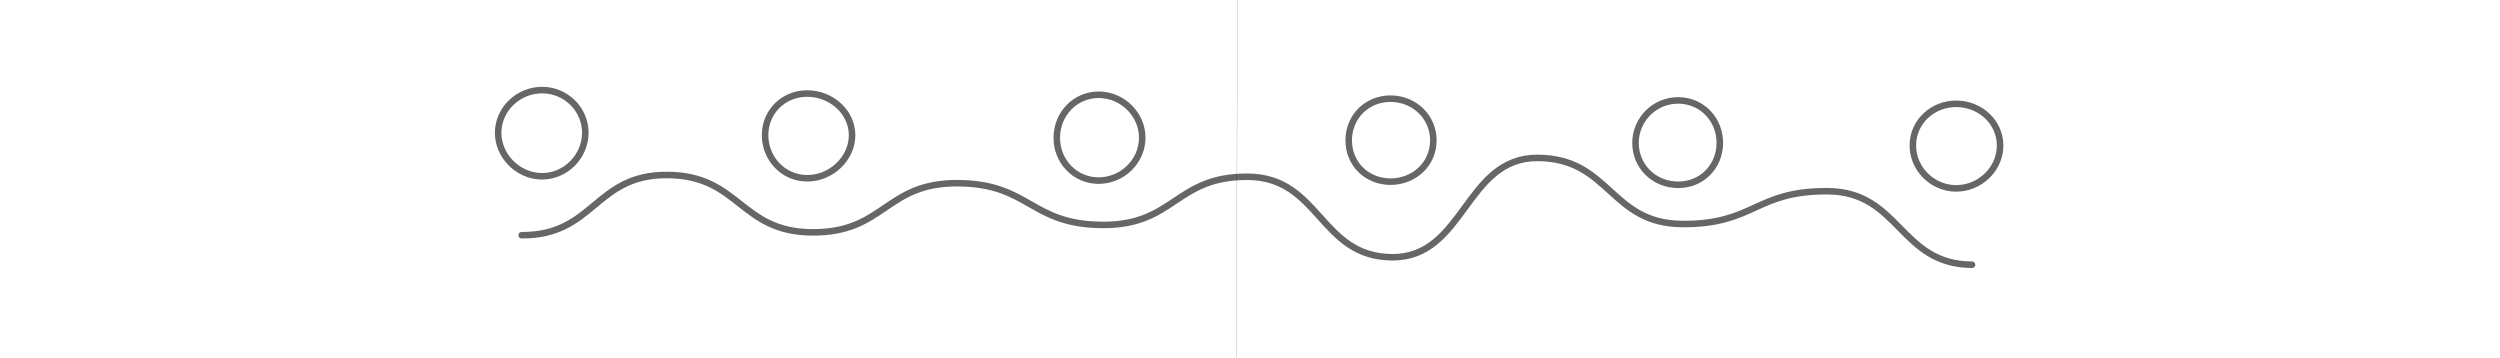
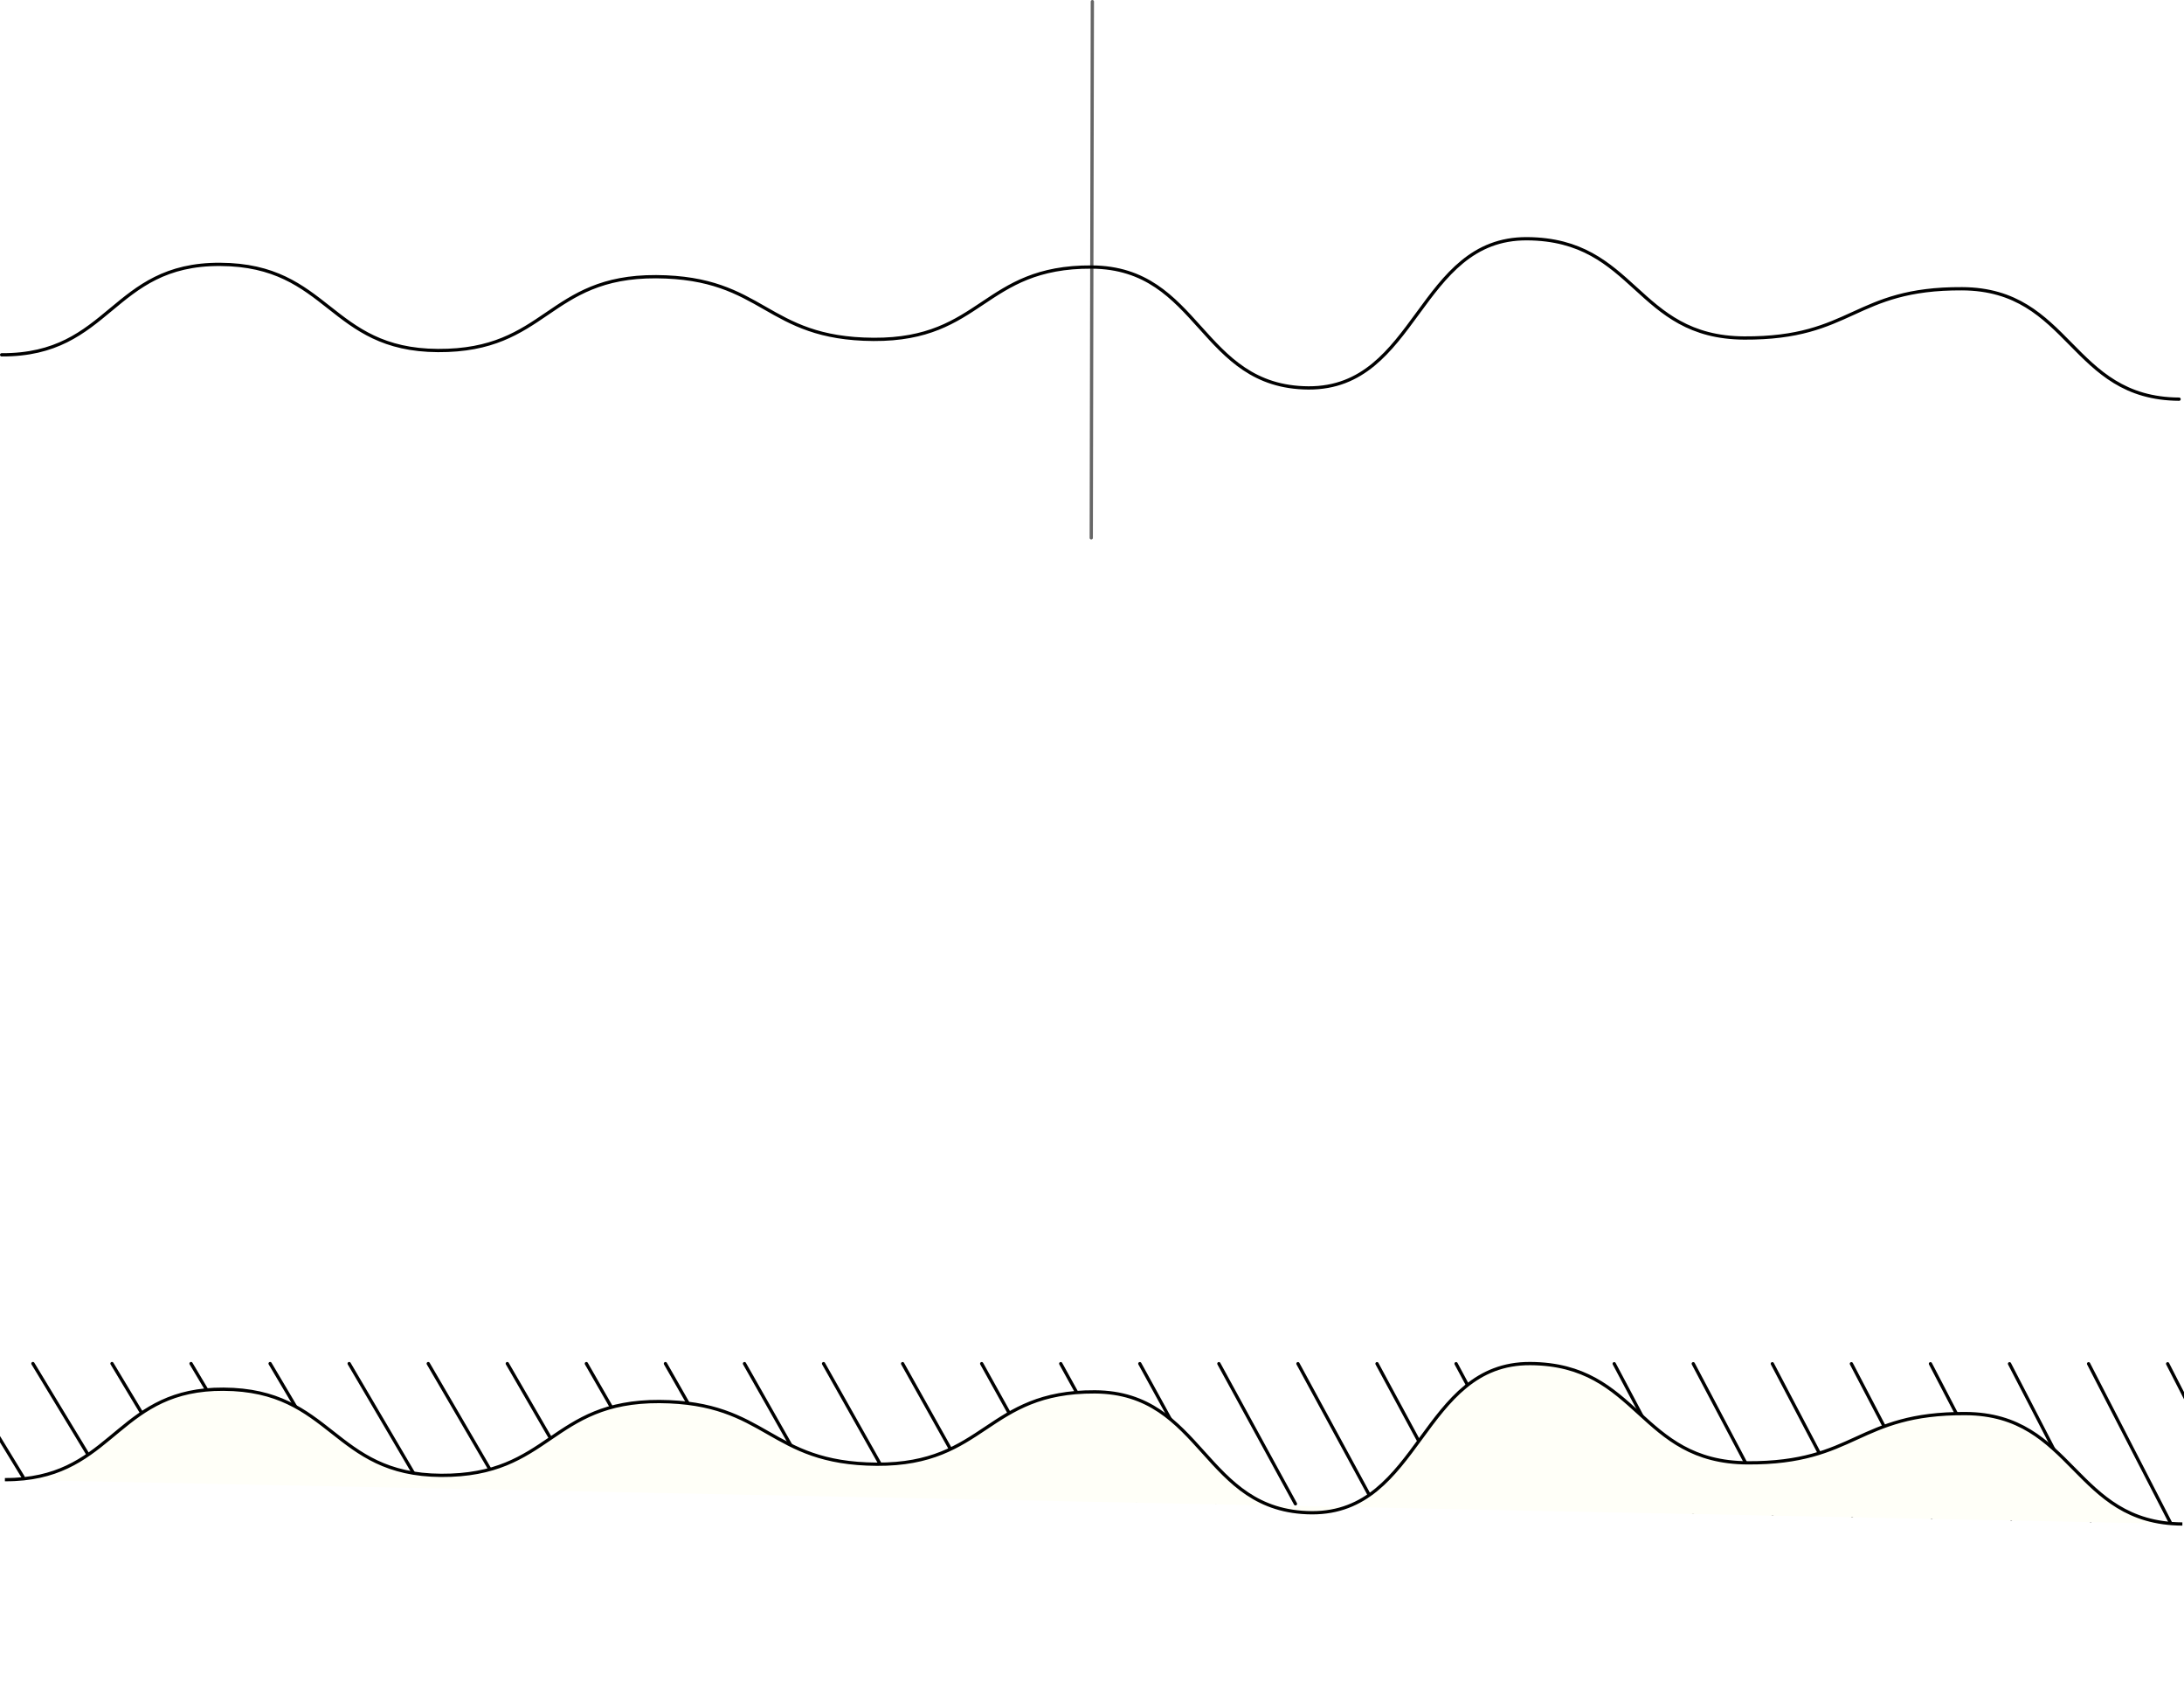
- <svg xmlns="http://www.w3.org/2000/svg" version="1.1" id="Layer_1" x="0px" y="0px" width="1148px" height="164px" viewBox="0 0 1148 164" enable-background="new 0 0 1148 164" xml:space="preserve">
-   <g opacity="0.6">
-     <g>
-       <g>
-         <path fill="none" stroke="#000000" stroke-width="3" stroke-linecap="round" stroke-linejoin="round" d="M751.027,65.48     c0.125-10.781,8.844-19.438,19.766-19.375c10.938,0.125,19.047,8.953,18.953,19.688c-0.125,10.781-8.375,19.188-19.312,19.062     C759.496,84.793,750.934,76.262,751.027,65.48z" />
-       </g>
-       <g>
-         <path fill="none" stroke="#000000" stroke-width="3" stroke-linecap="round" stroke-linejoin="round" d="M619.324,64.277     c0.109-10.781,8.453-19.062,19.391-18.969c10.938,0.125,19.578,8.562,19.484,19.344c-0.109,10.781-8.906,18.844-19.844,18.766     C627.434,83.293,619.23,75.059,619.324,64.277z" />
-       </g>
-       <g>
-         <path fill="none" stroke="#000000" stroke-width="3" stroke-linecap="round" stroke-linejoin="round" d="M485.277,63.105     c0.078-10.781,8.469-19.688,19.406-19.594c10.938,0.125,19.922,9.156,19.828,19.906c-0.094,10.781-9.25,19.609-20.203,19.516     C493.387,82.824,485.168,73.871,485.277,63.105z" />
-       </g>
-       <g>
-         <path fill="none" stroke="#000000" stroke-width="3" stroke-linecap="round" stroke-linejoin="round" d="M905.559,121.574     c-33.281-0.188-33.109-33.609-66.375-33.766c-33.281-0.172-33.344,15.234-66.625,15.062     c-33.312-0.172-33.125-30.172-66.453-30.359c-33.281-0.188-33.531,45.781-66.828,45.625     c-33.266-0.188-33.062-36.781-66.344-36.969c-33.281-0.172-33.406,22.312-66.688,22.125c-33.297-0.188-33.203-18.969-66.5-19.172     c-33.312-0.156-33.422,22.766-66.734,22.578c-33.359-0.156-33.25-26.188-66.609-26.344     c-33.359-0.188-33.484,27.828-66.844,27.656" />
-       </g>
-       <g>
-         <path fill="none" stroke="#000000" stroke-width="3" stroke-linecap="round" stroke-linejoin="round" d="M351.324,61.887     c0.109-10.781,8.609-19.016,19.547-18.938c10.938,0.125,20.484,8.516,20.406,19.297c-0.109,10.781-9.844,19.734-20.766,19.609     C359.574,81.793,351.23,72.668,351.324,61.887z" />
-       </g>
-       <g>
-         <path fill="none" stroke="#000000" stroke-width="3" stroke-linecap="round" stroke-linejoin="round" d="M228.746,60.793     c0.109-10.781,9.438-19.547,20.375-19.422c10.938,0.094,19.75,8.984,19.656,19.766c-0.109,10.781-9.109,19.922-20.031,19.812     C237.809,80.84,228.652,71.574,228.746,60.793z" />
-       </g>
-       <g>
-         <path fill="none" stroke="#000000" stroke-width="3" stroke-linecap="round" stroke-linejoin="round" d="M878.387,66.621     c0.078-10.781,9.188-19.062,20.125-18.953c10.953,0.125,20.016,8.547,19.938,19.312c-0.109,10.781-9.375,19.594-20.312,19.531     C887.199,86.387,878.277,77.402,878.387,66.621z" />
-       </g>
-     </g>
+ <svg xmlns="http://www.w3.org/2000/svg" version="1.1" id="Layer_1" x="0px" y="0px" width="668px" height="516px" viewBox="239.059 -0.5 668 516" enable-background="new 239.059 -0.5 668 516" xml:space="preserve">
+   <g>
+     <path fill="none" stroke="#000000" stroke-linecap="round" stroke-linejoin="round" d="M905.559,121.574   c-33.281-0.188-33.109-33.609-66.375-33.766c-33.281-0.172-33.344,15.234-66.625,15.062c-33.312-0.172-33.125-30.172-66.453-30.359   c-33.281-0.188-33.531,45.781-66.828,45.625c-33.266-0.188-33.062-36.781-66.344-36.969c-33.281-0.172-33.406,22.312-66.688,22.125   c-33.297-0.188-33.203-18.969-66.5-19.172c-33.312-0.156-33.422,22.766-66.734,22.578c-33.359-0.156-33.25-26.188-66.609-26.344   c-33.359-0.188-33.484,27.828-66.844,27.656" />
  </g>
-   <line opacity="0.6" fill="none" stroke="#000000" stroke-width="0.1" stroke-linecap="round" stroke-linejoin="round" x1="568.167" y1="0" x2="567.833" y2="164" />
+   <line opacity="0.6" fill="none" stroke="#000000" stroke-linecap="round" stroke-linejoin="round" x1="573.167" y1="0" x2="572.833" y2="164" />
+   <path fill="none" stroke="#000000" stroke-linecap="round" stroke-linejoin="round" d="M573.167,0" />
+   <path fill="none" stroke="#000000" stroke-linecap="round" stroke-linejoin="round" d="M574.5-0.5" />
+   <g>
+     <line fill="none" stroke="#000000" stroke-linecap="round" stroke-linejoin="round" x1="224.945" y1="416.504" x2="246.111" y2="451.186" />
+     <line fill="none" stroke="#000000" stroke-linecap="round" stroke-linejoin="round" x1="249.128" y1="416.506" x2="270.435" y2="451.699" />
+     <line fill="none" stroke="#000000" stroke-linecap="round" stroke-linejoin="round" x1="273.311" y1="416.509" x2="294.759" y2="452.213" />
+     <line fill="none" stroke="#000000" stroke-linecap="round" stroke-linejoin="round" x1="297.493" y1="416.512" x2="319.082" y2="452.727" />
+     <line fill="none" stroke="#000000" stroke-linecap="round" stroke-linejoin="round" x1="321.675" y1="416.514" x2="343.405" y2="453.241" />
+     <line fill="none" stroke="#000000" stroke-linecap="round" stroke-linejoin="round" x1="345.858" y1="416.517" x2="367.729" y2="453.755" />
+     <line fill="none" stroke="#000000" stroke-linecap="round" stroke-linejoin="round" x1="370.041" y1="416.52" x2="392.052" y2="454.27" />
+     <line fill="none" stroke="#000000" stroke-linecap="round" stroke-linejoin="round" x1="394.224" y1="416.521" x2="416.376" y2="454.783" />
+     <line fill="none" stroke="#000000" stroke-linecap="round" stroke-linejoin="round" x1="418.406" y1="416.524" x2="440.699" y2="455.297" />
+     <line fill="none" stroke="#000000" stroke-linecap="round" stroke-linejoin="round" x1="442.588" y1="416.526" x2="465.022" y2="455.811" />
+     <line fill="none" stroke="#000000" stroke-linecap="round" stroke-linejoin="round" x1="466.771" y1="416.529" x2="489.346" y2="456.324" />
+     <line fill="none" stroke="#000000" stroke-linecap="round" stroke-linejoin="round" x1="490.954" y1="416.531" x2="513.669" y2="456.838" />
+     <line fill="none" stroke="#000000" stroke-linecap="round" stroke-linejoin="round" x1="515.137" y1="416.534" x2="537.993" y2="457.352" />
+     <line fill="none" stroke="#000000" stroke-linecap="round" stroke-linejoin="round" x1="539.319" y1="416.536" x2="562.316" y2="457.866" />
+     <line fill="none" stroke="#000000" stroke-linecap="round" stroke-linejoin="round" x1="563.502" y1="416.539" x2="586.64" y2="458.38" />
+     <line fill="none" stroke="#000000" stroke-linecap="round" stroke-linejoin="round" x1="587.685" y1="416.541" x2="610.963" y2="458.894" />
+     <line fill="none" stroke="#000000" stroke-linecap="round" stroke-linejoin="round" x1="611.867" y1="416.544" x2="635.286" y2="459.407" />
+     <line fill="none" stroke="#000000" stroke-linecap="round" stroke-linejoin="round" x1="636.05" y1="416.547" x2="659.61" y2="459.922" />
+     <line fill="none" stroke="#000000" stroke-linecap="round" stroke-linejoin="round" x1="660.232" y1="416.549" x2="683.934" y2="460.436" />
+     <line fill="none" stroke="#000000" stroke-linecap="round" stroke-linejoin="round" x1="684.415" y1="416.552" x2="708.257" y2="460.949" />
+     <line fill="none" stroke="#000000" stroke-linecap="round" stroke-linejoin="round" x1="708.598" y1="416.555" x2="732.58" y2="461.463" />
+     <line fill="none" stroke="#000000" stroke-linecap="round" stroke-linejoin="round" x1="732.78" y1="416.557" x2="756.904" y2="461.977" />
+     <line fill="none" stroke="#000000" stroke-linecap="round" stroke-linejoin="round" x1="756.963" y1="416.559" x2="781.228" y2="462.491" />
+     <line fill="none" stroke="#000000" stroke-linecap="round" stroke-linejoin="round" x1="781.146" y1="416.562" x2="805.551" y2="463.005" />
+     <line fill="none" stroke="#000000" stroke-linecap="round" stroke-linejoin="round" x1="805.328" y1="416.564" x2="829.874" y2="463.519" />
+     <line fill="none" stroke="#000000" stroke-linecap="round" stroke-linejoin="round" x1="829.511" y1="416.566" x2="854.198" y2="464.033" />
+     <line fill="none" stroke="#000000" stroke-linecap="round" stroke-linejoin="round" x1="853.693" y1="416.569" x2="878.521" y2="464.547" />
+     <line fill="none" stroke="#000000" stroke-linecap="round" stroke-linejoin="round" x1="877.876" y1="416.571" x2="902.844" y2="465.06" />
+     <line fill="none" stroke="#000000" stroke-linecap="round" stroke-linejoin="round" x1="902.059" y1="416.574" x2="927.168" y2="465.574" />
+   </g>
+   <g>
+     <path fill="#FFFFF8" stroke="#000000" stroke-miterlimit="10" d="M906.559,465.574c-33.281-0.188-33.109-33.609-66.375-33.766   c-33.281-0.172-33.344,15.234-66.625,15.062c-33.312-0.172-33.125-30.172-66.453-30.359c-33.281-0.188-33.531,45.781-66.828,45.625   c-33.266-0.188-33.062-36.781-66.344-36.969c-33.281-0.172-33.406,22.312-66.688,22.125c-33.297-0.188-33.203-18.969-66.5-19.172   c-33.312-0.156-33.422,22.766-66.734,22.578c-33.359-0.156-33.25-26.188-66.609-26.344c-31.312-0.176-33.344,24.497-61.064,27.383   c-1.812,0.188-3.733,0.284-5.78,0.273" />
+   </g>
</svg>
